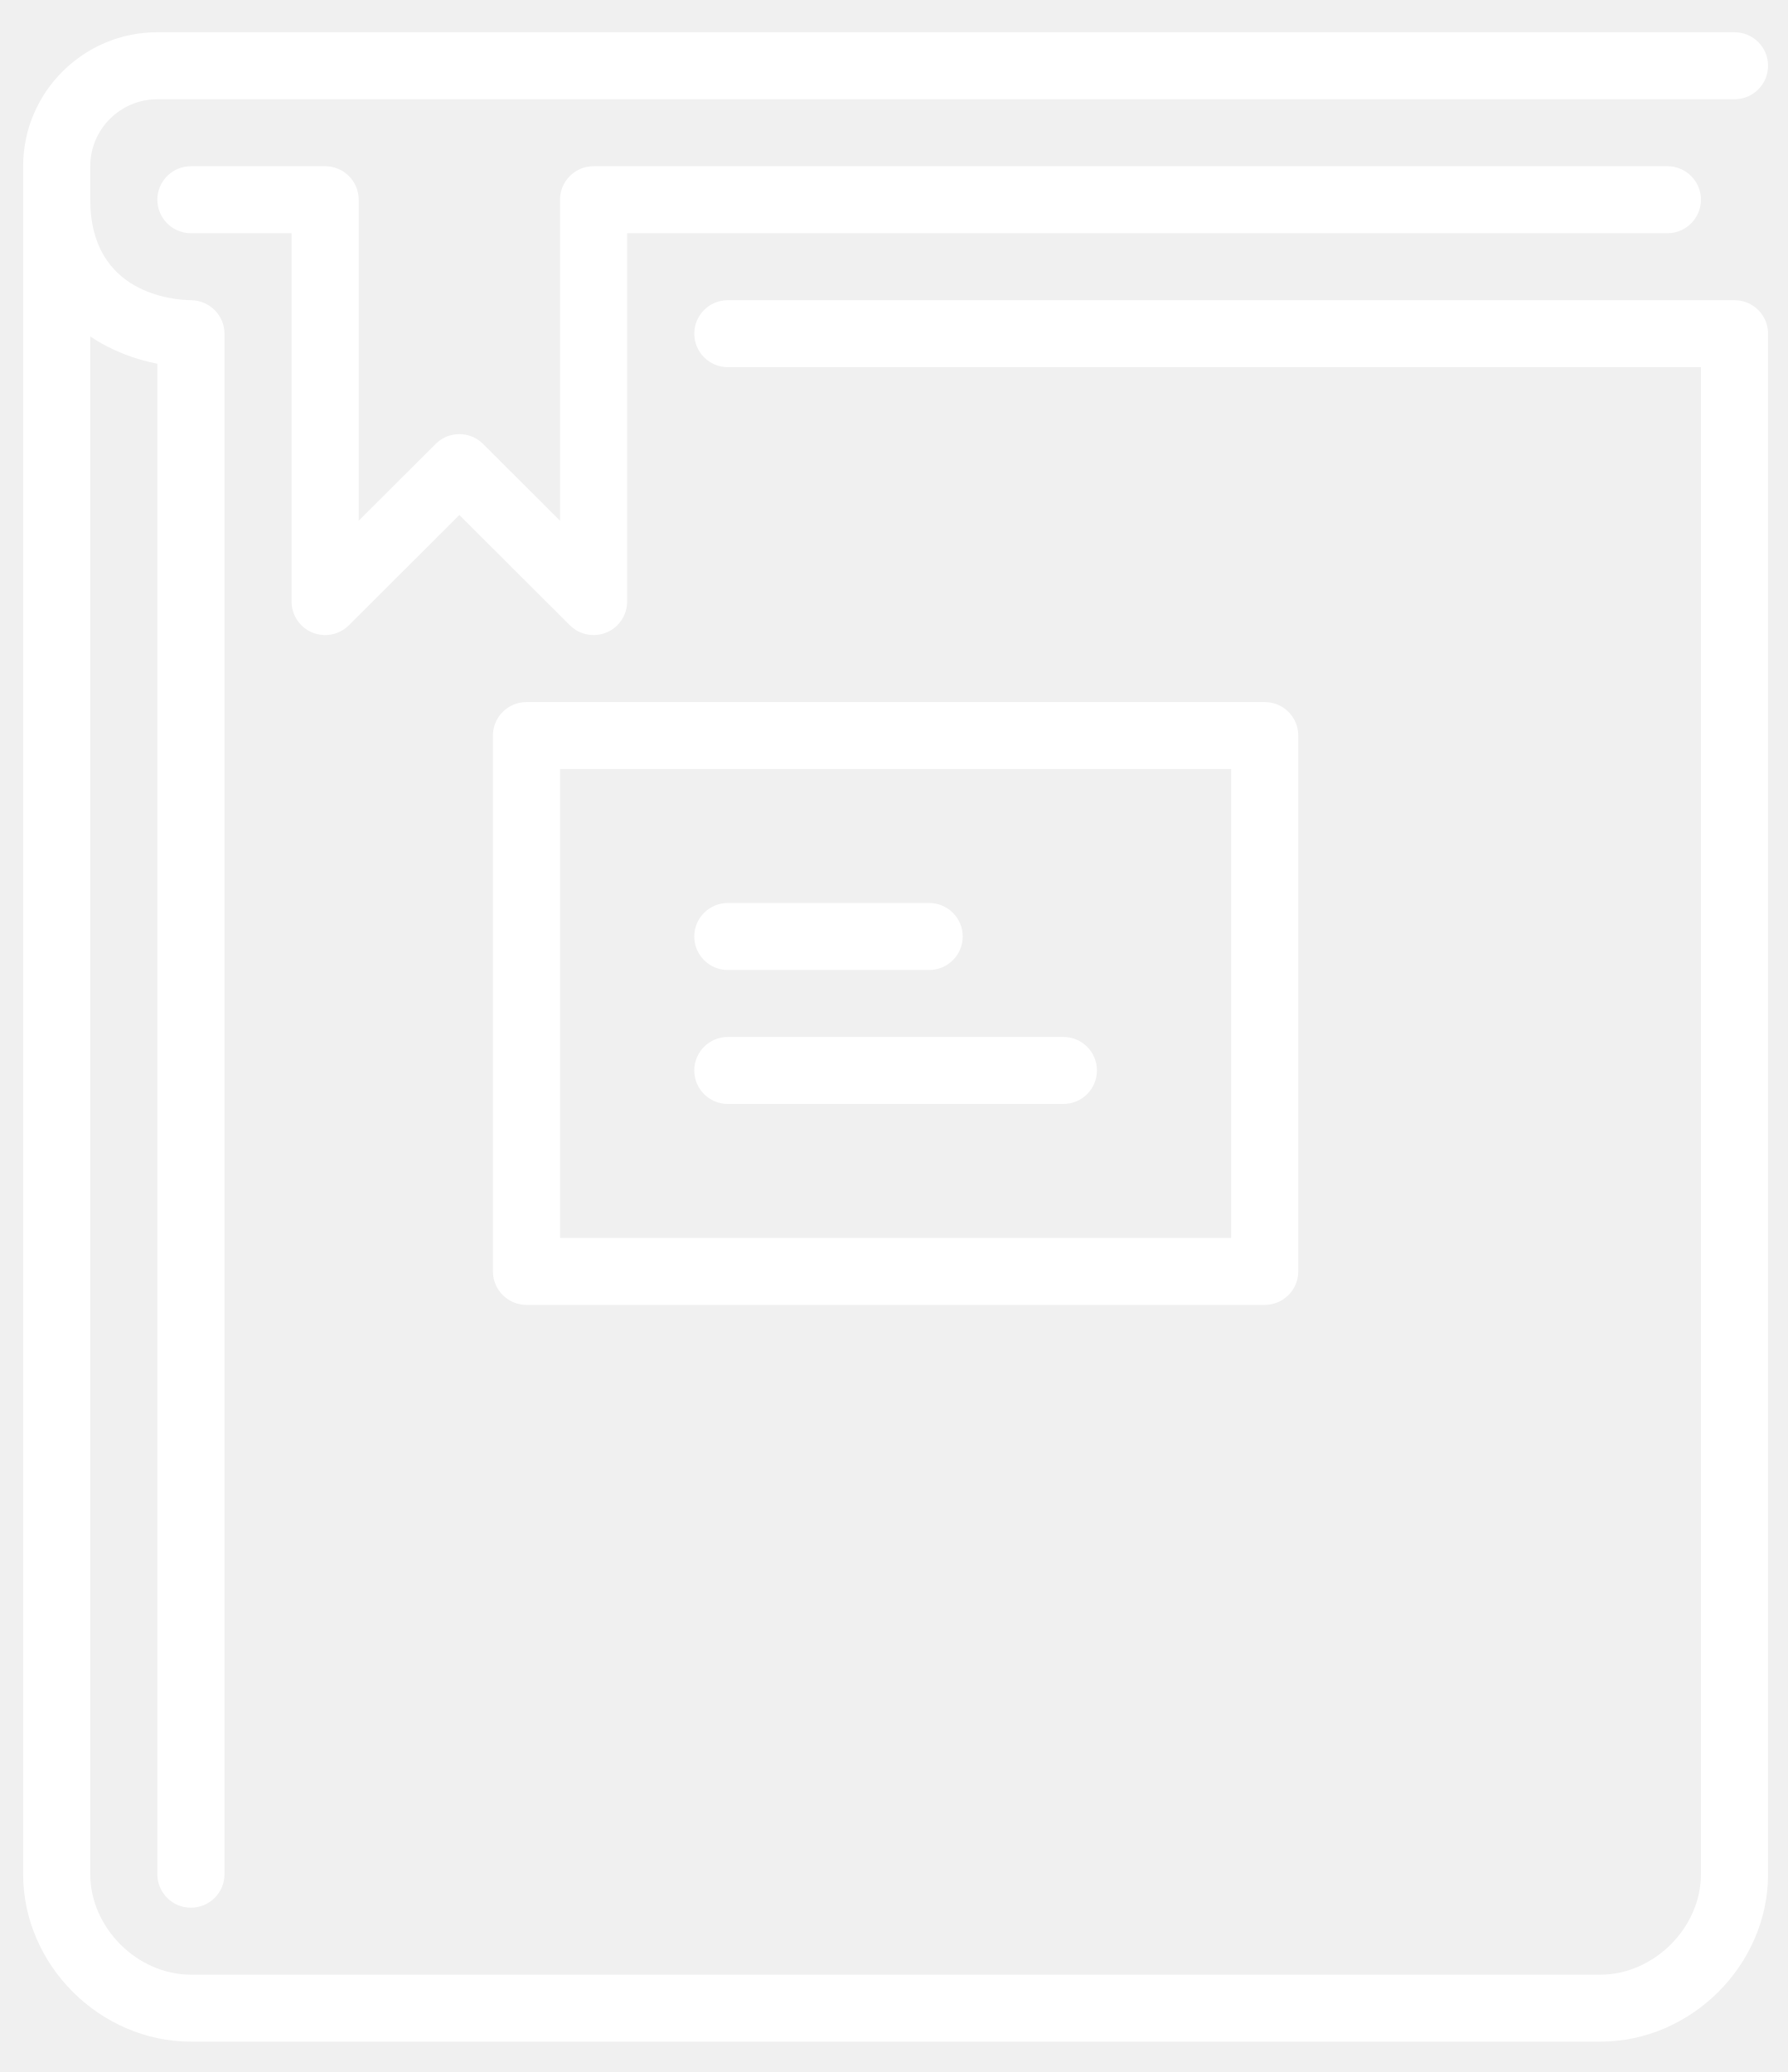
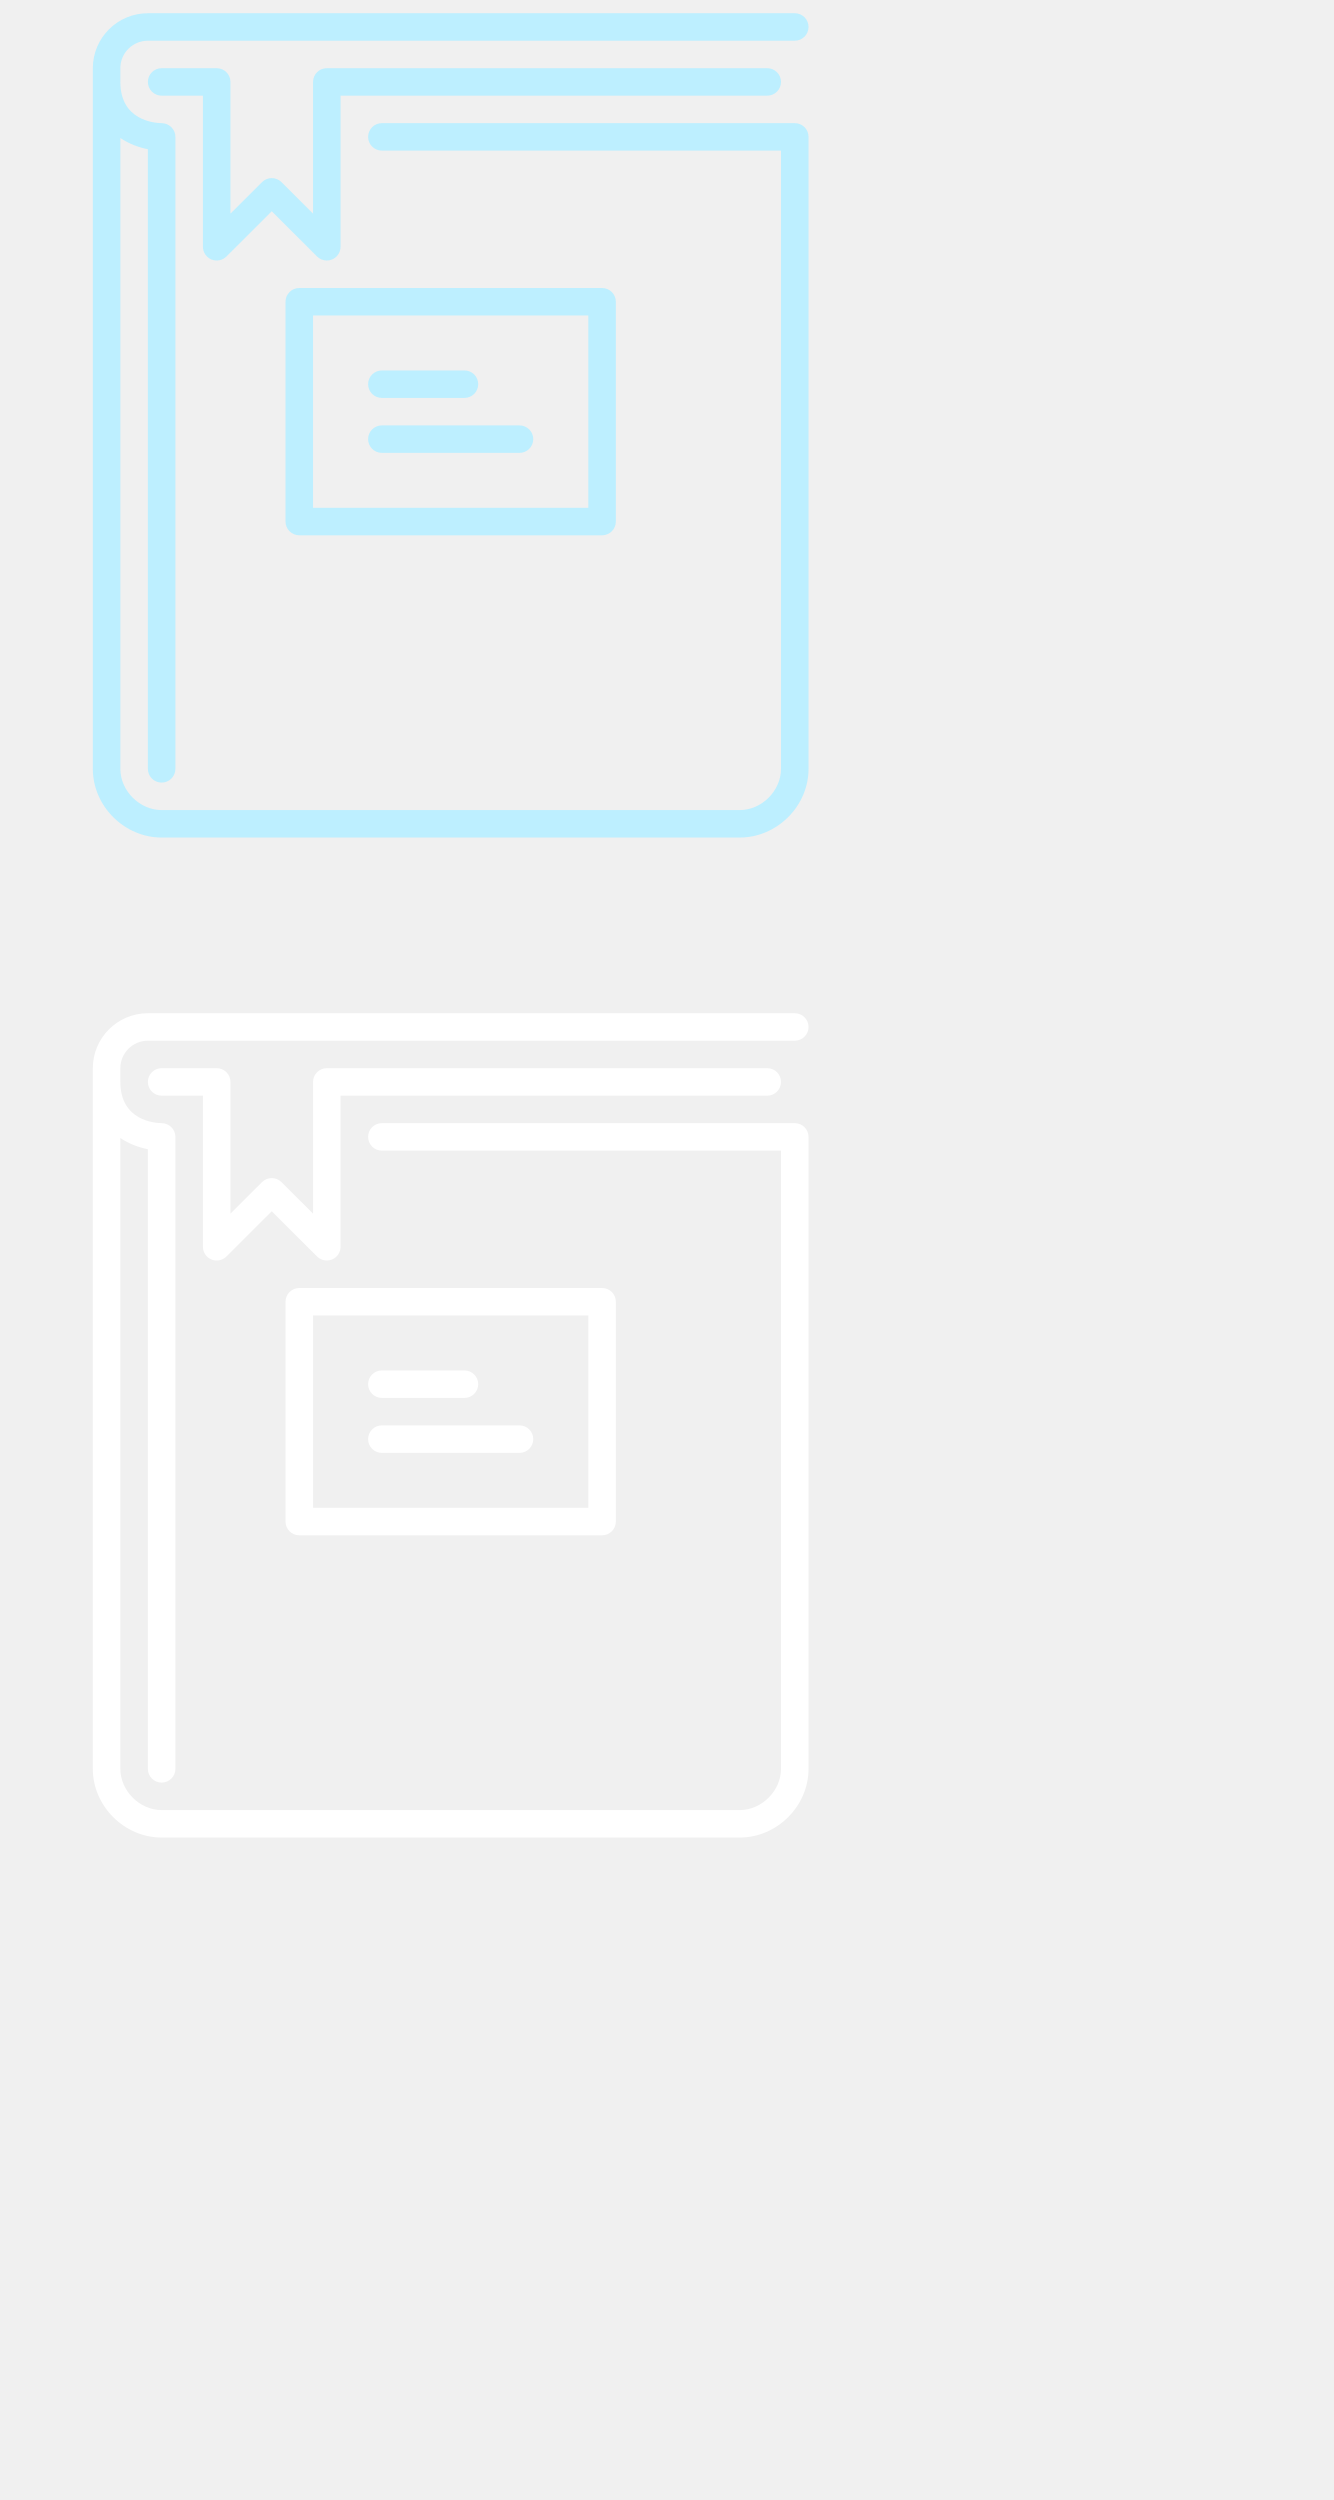
- <svg xmlns="http://www.w3.org/2000/svg" width="44" height="51" viewBox="0 0 44 51" fill="none">
-   <path d="M0.826 1.649H5.781C6.237 1.649 6.607 1.279 6.607 0.824C6.607 0.369 6.237 0 5.781 0H0.826C0.37 0 0 0.369 0 0.824C0 1.279 0.37 1.649 0.826 1.649Z" transform="translate(17.0858 22.2264)" fill="white" />
-   <path d="M42.117 6.595H17.342C16.887 6.595 16.517 6.964 16.517 7.419C16.517 7.874 16.887 8.243 17.342 8.243H41.291V45.338C41.291 46.655 40.133 47.811 38.814 47.811H4.129C2.81 47.811 1.652 46.655 1.652 45.338V7.487C2.183 7.845 2.77 8.055 3.303 8.159V45.338C3.303 45.793 3.673 46.162 4.129 46.162C4.585 46.162 4.955 45.793 4.955 45.338V7.419C4.955 6.967 4.586 6.6 4.133 6.595C3.719 6.59 1.652 6.449 1.652 4.122V3.297C1.652 2.388 2.392 1.649 3.303 1.649H42.117C42.573 1.649 42.943 1.279 42.943 0.824C42.943 0.369 42.573 0 42.117 0H3.303C1.482 0 0 1.479 0 3.297V45.338C0 47.572 1.891 49.459 4.129 49.459H38.814C41.052 49.459 42.943 47.572 42.943 45.338V7.419C42.943 6.964 42.573 6.595 42.117 6.595Z" transform="translate(0.569336 0.793945)" fill="white" />
-   <path d="M37.988 0.824C37.988 0.369 37.618 0 37.162 0H10.736C10.28 0 9.91 0.369 9.91 0.824V8.726L8.016 6.836C7.693 6.514 7.171 6.514 6.849 6.836L4.955 8.726V0.824C4.955 0.369 4.585 0 4.129 0H0.826C0.37 0 0 0.369 0 0.824C0 1.279 0.37 1.649 0.826 1.649H3.303V10.716C3.303 11.049 3.505 11.35 3.813 11.478C4.122 11.605 4.476 11.535 4.713 11.299L7.432 8.585L10.152 11.299C10.309 11.456 10.521 11.54 10.736 11.54C10.842 11.54 10.949 11.52 11.052 11.478C11.36 11.35 11.561 11.049 11.561 10.716V1.649H37.162C37.618 1.649 37.988 1.279 37.988 0.824Z" transform="translate(3.8725 4.09125)" fill="white" />
-   <path fill-rule="evenodd" clip-rule="evenodd" d="M0 14.014V0.824C0 0.369 0.37 0 0.826 0H18.994C19.45 0 19.82 0.369 19.82 0.824V14.014C19.82 14.468 19.45 14.838 18.994 14.838H0.826C0.37 14.838 0 14.468 0 14.014ZM18.168 1.648H1.652V13.189H18.168V1.648Z" transform="translate(12.1309 17.2806)" fill="white" />
-   <path d="M9.084 0H0.826C0.37 0 0 0.369 0 0.824C0 1.279 0.37 1.649 0.826 1.649H9.084C9.54 1.649 9.91 1.279 9.91 0.824C9.91 0.369 9.54 0 9.084 0Z" transform="translate(17.0858 25.5237)" fill="white" />
+ <svg xmlns="http://www.w3.org/2000/svg" width="80" height="150" viewBox="0 0 70 150">
+   <g width="44" height="51" viewBox="0 0 44 51" fill="none" transform="translate(0, 60)">
+     <path d="M0.826 1.649H5.781C6.237 1.649 6.607 1.279 6.607 0.824C6.607 0.369 6.237 0 5.781 0H0.826C0.37 0 0 0.369 0 0.824C0 1.279 0.37 1.649 0.826 1.649Z" transform="translate(17.0858 22.2264)" fill="white" />
+     <path d="M42.117 6.595H17.342C16.887 6.595 16.517 6.964 16.517 7.419C16.517 7.874 16.887 8.243 17.342 8.243H41.291V45.338C41.291 46.655 40.133 47.811 38.814 47.811H4.129C2.81 47.811 1.652 46.655 1.652 45.338V7.487C2.183 7.845 2.77 8.055 3.303 8.159V45.338C3.303 45.793 3.673 46.162 4.129 46.162C4.585 46.162 4.955 45.793 4.955 45.338V7.419C4.955 6.967 4.586 6.6 4.133 6.595C3.719 6.59 1.652 6.449 1.652 4.122V3.297C1.652 2.388 2.392 1.649 3.303 1.649H42.117C42.573 1.649 42.943 1.279 42.943 0.824C42.943 0.369 42.573 0 42.117 0H3.303C1.482 0 0 1.479 0 3.297V45.338C0 47.572 1.891 49.459 4.129 49.459H38.814C41.052 49.459 42.943 47.572 42.943 45.338V7.419C42.943 6.964 42.573 6.595 42.117 6.595Z" transform="translate(0.569336 0.793945)" fill="white" />
+     <path d="M37.988 0.824C37.988 0.369 37.618 0 37.162 0H10.736C10.28 0 9.91 0.369 9.91 0.824V8.726L8.016 6.836C7.693 6.514 7.171 6.514 6.849 6.836L4.955 8.726V0.824C4.955 0.369 4.585 0 4.129 0H0.826C0.37 0 0 0.369 0 0.824C0 1.279 0.37 1.649 0.826 1.649H3.303V10.716C3.303 11.049 3.505 11.35 3.813 11.478C4.122 11.605 4.476 11.535 4.713 11.299L7.432 8.585L10.152 11.299C10.309 11.456 10.521 11.54 10.736 11.54C10.842 11.54 10.949 11.52 11.052 11.478C11.36 11.35 11.561 11.049 11.561 10.716V1.649H37.162C37.618 1.649 37.988 1.279 37.988 0.824Z" transform="translate(3.8725 4.09125)" fill="white" />
+     <path fill-rule="evenodd" clip-rule="evenodd" d="M0 14.014V0.824C0 0.369 0.37 0 0.826 0H18.994C19.45 0 19.82 0.369 19.82 0.824V14.014C19.82 14.468 19.45 14.838 18.994 14.838H0.826C0.37 14.838 0 14.468 0 14.014ZM18.168 1.648H1.652V13.189H18.168V1.648Z" transform="translate(12.1309 17.2806)" fill="white" />
+     <path d="M9.084 0H0.826C0.37 0 0 0.369 0 0.824C0 1.279 0.37 1.649 0.826 1.649H9.084C9.54 1.649 9.91 1.279 9.91 0.824C9.91 0.369 9.54 0 9.084 0Z" transform="translate(17.0858 25.5237)" fill="white" />
+   </g>
+   <g width="44" height="51" viewBox="0 0 44 51" fill="none">
+     <path d="M0.826 1.649H5.781C6.237 1.649 6.607 1.279 6.607 0.824C6.607 0.369 6.237 0 5.781 0H0.826C0.37 0 0 0.369 0 0.824C0 1.279 0.37 1.649 0.826 1.649Z" transform="translate(17.0858 22.2264)" fill="#bdefff" />
+     <path d="M42.117 6.595H17.342C16.887 6.595 16.517 6.964 16.517 7.419C16.517 7.874 16.887 8.243 17.342 8.243H41.291V45.338C41.291 46.655 40.133 47.811 38.814 47.811H4.129C2.81 47.811 1.652 46.655 1.652 45.338V7.487C2.183 7.845 2.77 8.055 3.303 8.159V45.338C3.303 45.793 3.673 46.162 4.129 46.162C4.585 46.162 4.955 45.793 4.955 45.338V7.419C4.955 6.967 4.586 6.6 4.133 6.595C3.719 6.59 1.652 6.449 1.652 4.122V3.297C1.652 2.388 2.392 1.649 3.303 1.649H42.117C42.573 1.649 42.943 1.279 42.943 0.824C42.943 0.369 42.573 0 42.117 0H3.303C1.482 0 0 1.479 0 3.297V45.338C0 47.572 1.891 49.459 4.129 49.459H38.814C41.052 49.459 42.943 47.572 42.943 45.338V7.419C42.943 6.964 42.573 6.595 42.117 6.595Z" transform="translate(0.569336 0.793945)" fill="#bdefff" />
+     <path d="M37.988 0.824C37.988 0.369 37.618 0 37.162 0H10.736C10.28 0 9.91 0.369 9.91 0.824V8.726L8.016 6.836C7.693 6.514 7.171 6.514 6.849 6.836L4.955 8.726V0.824C4.955 0.369 4.585 0 4.129 0H0.826C0.37 0 0 0.369 0 0.824C0 1.279 0.37 1.649 0.826 1.649H3.303V10.716C3.303 11.049 3.505 11.35 3.813 11.478C4.122 11.605 4.476 11.535 4.713 11.299L7.432 8.585L10.152 11.299C10.309 11.456 10.521 11.54 10.736 11.54C10.842 11.54 10.949 11.52 11.052 11.478C11.36 11.35 11.561 11.049 11.561 10.716V1.649H37.162C37.618 1.649 37.988 1.279 37.988 0.824Z" transform="translate(3.8725 4.09125)" fill="#bdefff" />
+     <path fill-rule="evenodd" clip-rule="evenodd" d="M0 14.014V0.824C0 0.369 0.37 0 0.826 0H18.994C19.45 0 19.82 0.369 19.82 0.824V14.014C19.82 14.468 19.45 14.838 18.994 14.838H0.826C0.37 14.838 0 14.468 0 14.014ZM18.168 1.648H1.652V13.189H18.168V1.648Z" transform="translate(12.1309 17.2806)" fill="#bdefff" />
+     <path d="M9.084 0H0.826C0.37 0 0 0.369 0 0.824C0 1.279 0.37 1.649 0.826 1.649H9.084C9.54 1.649 9.91 1.279 9.91 0.824C9.91 0.369 9.54 0 9.084 0Z" transform="translate(17.0858 25.5237)" fill="#bdefff" />
+   </g>
</svg>
